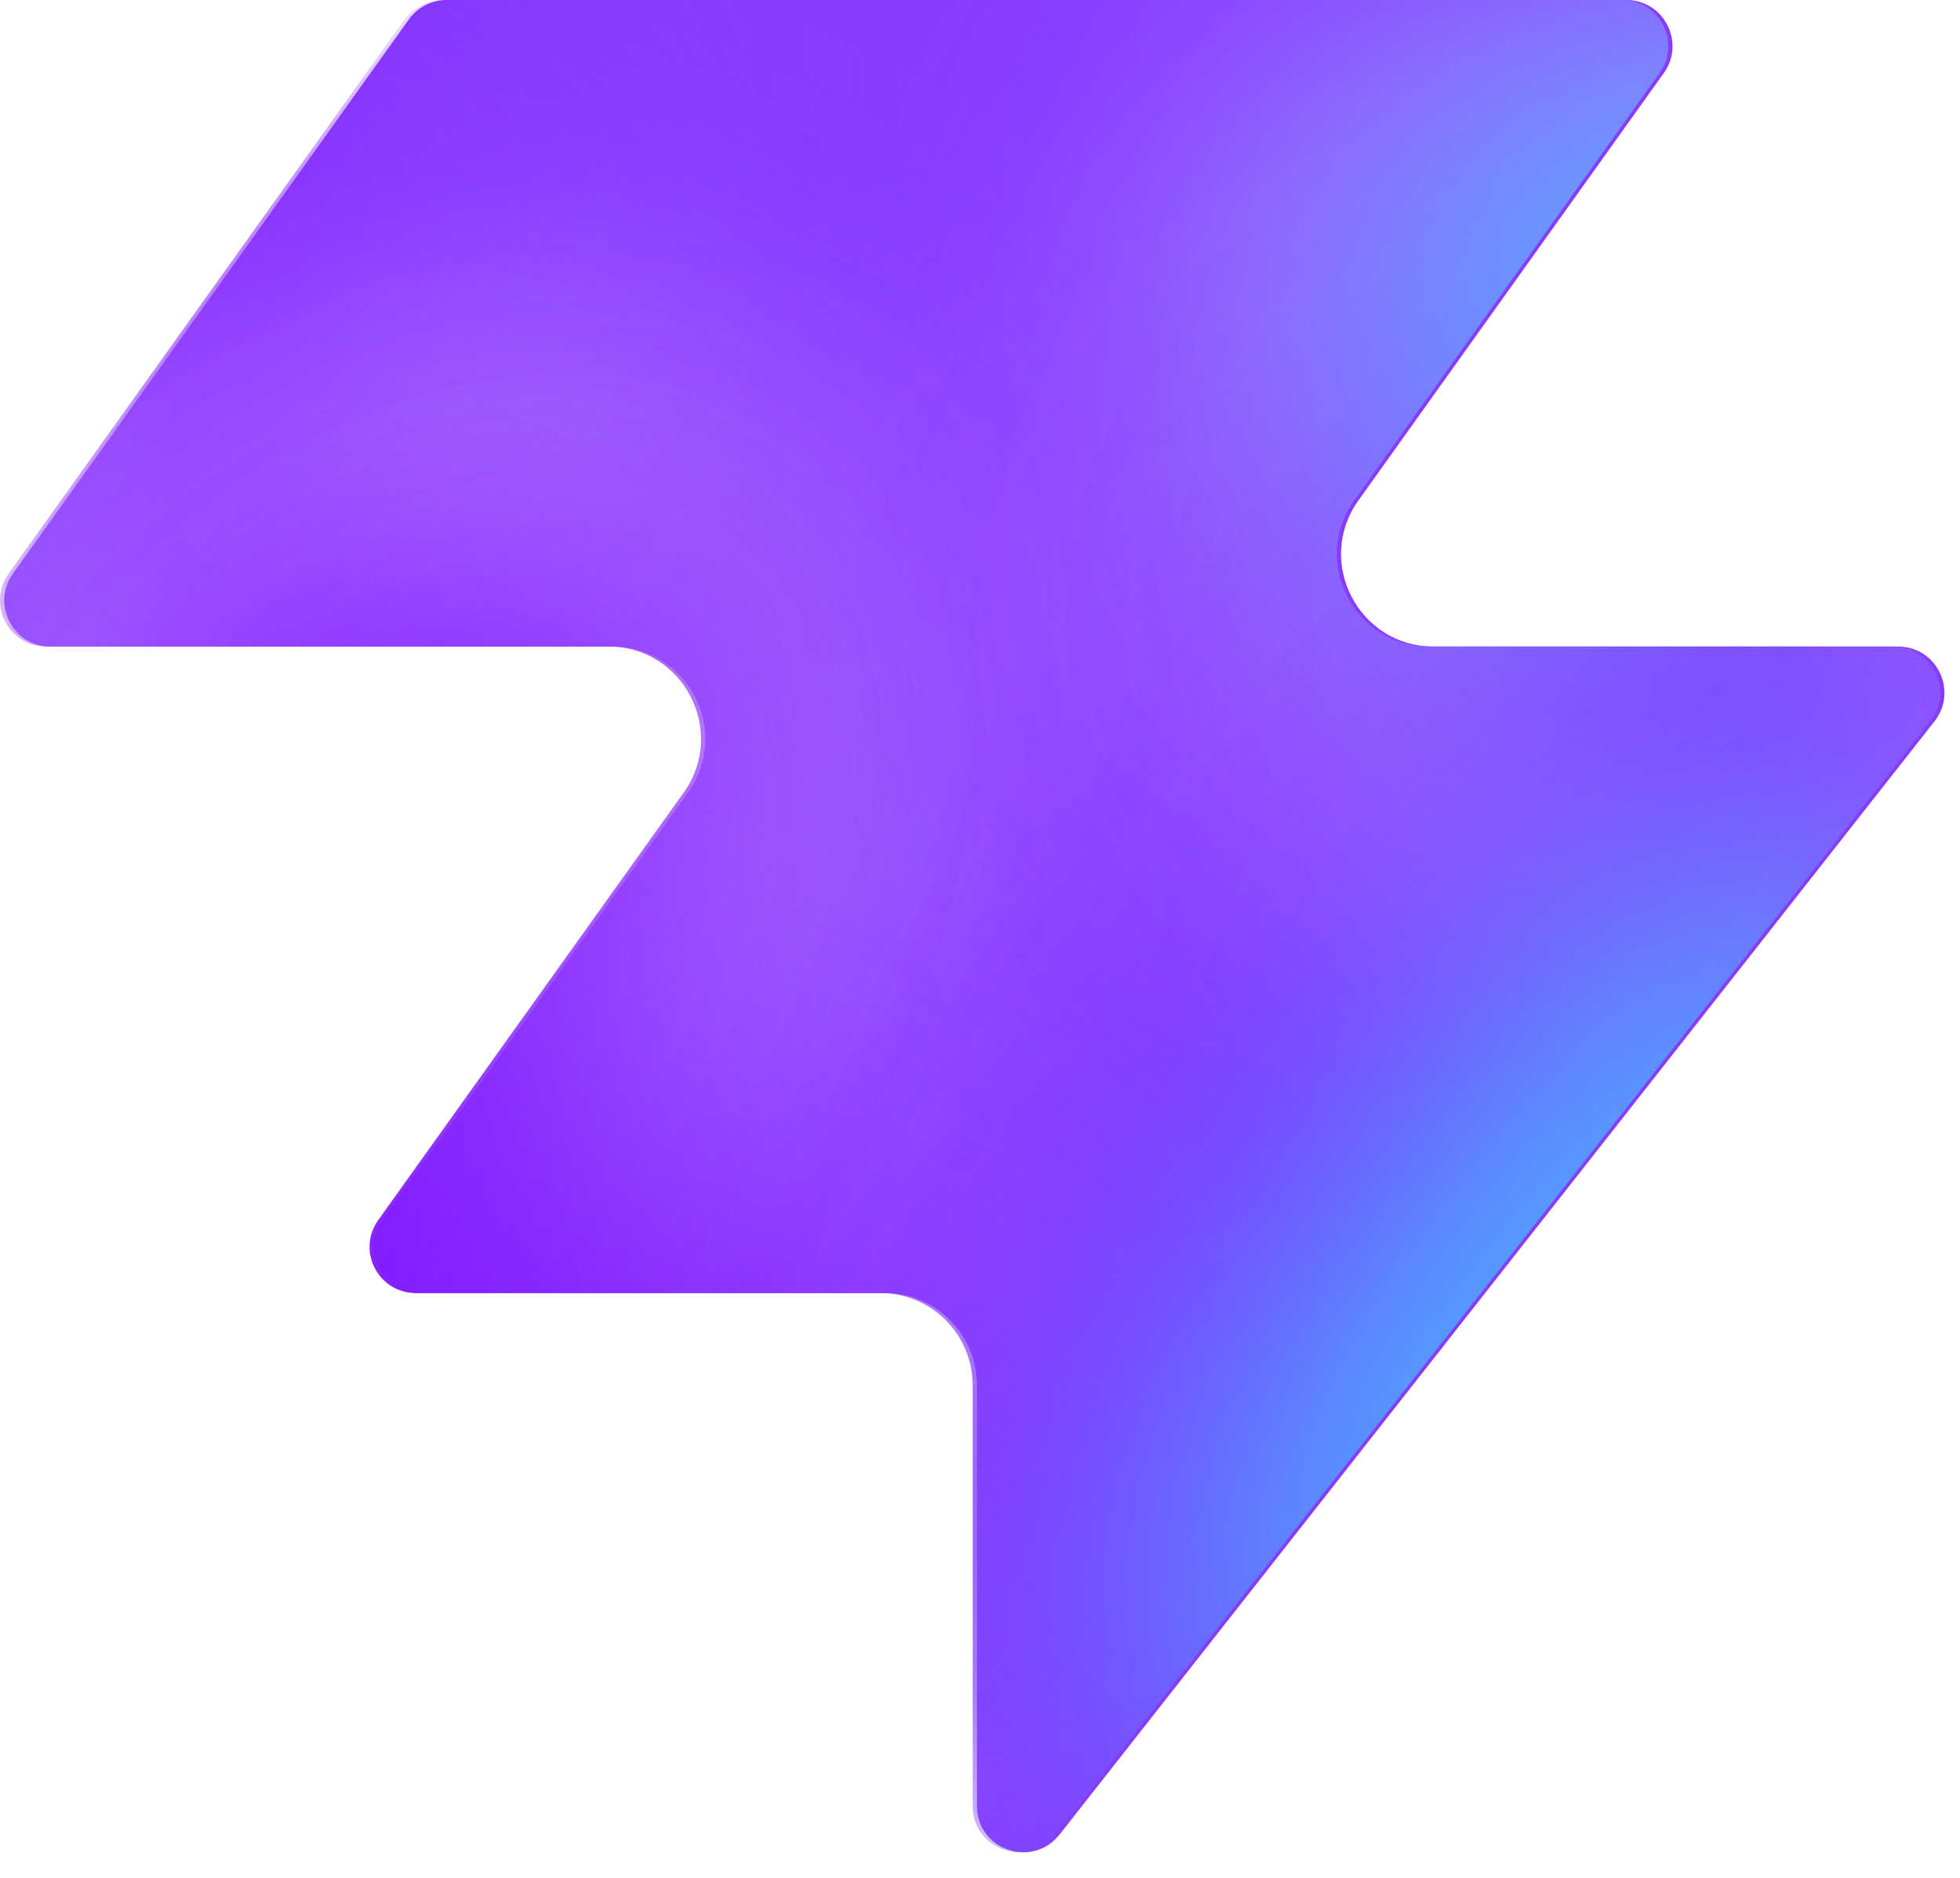
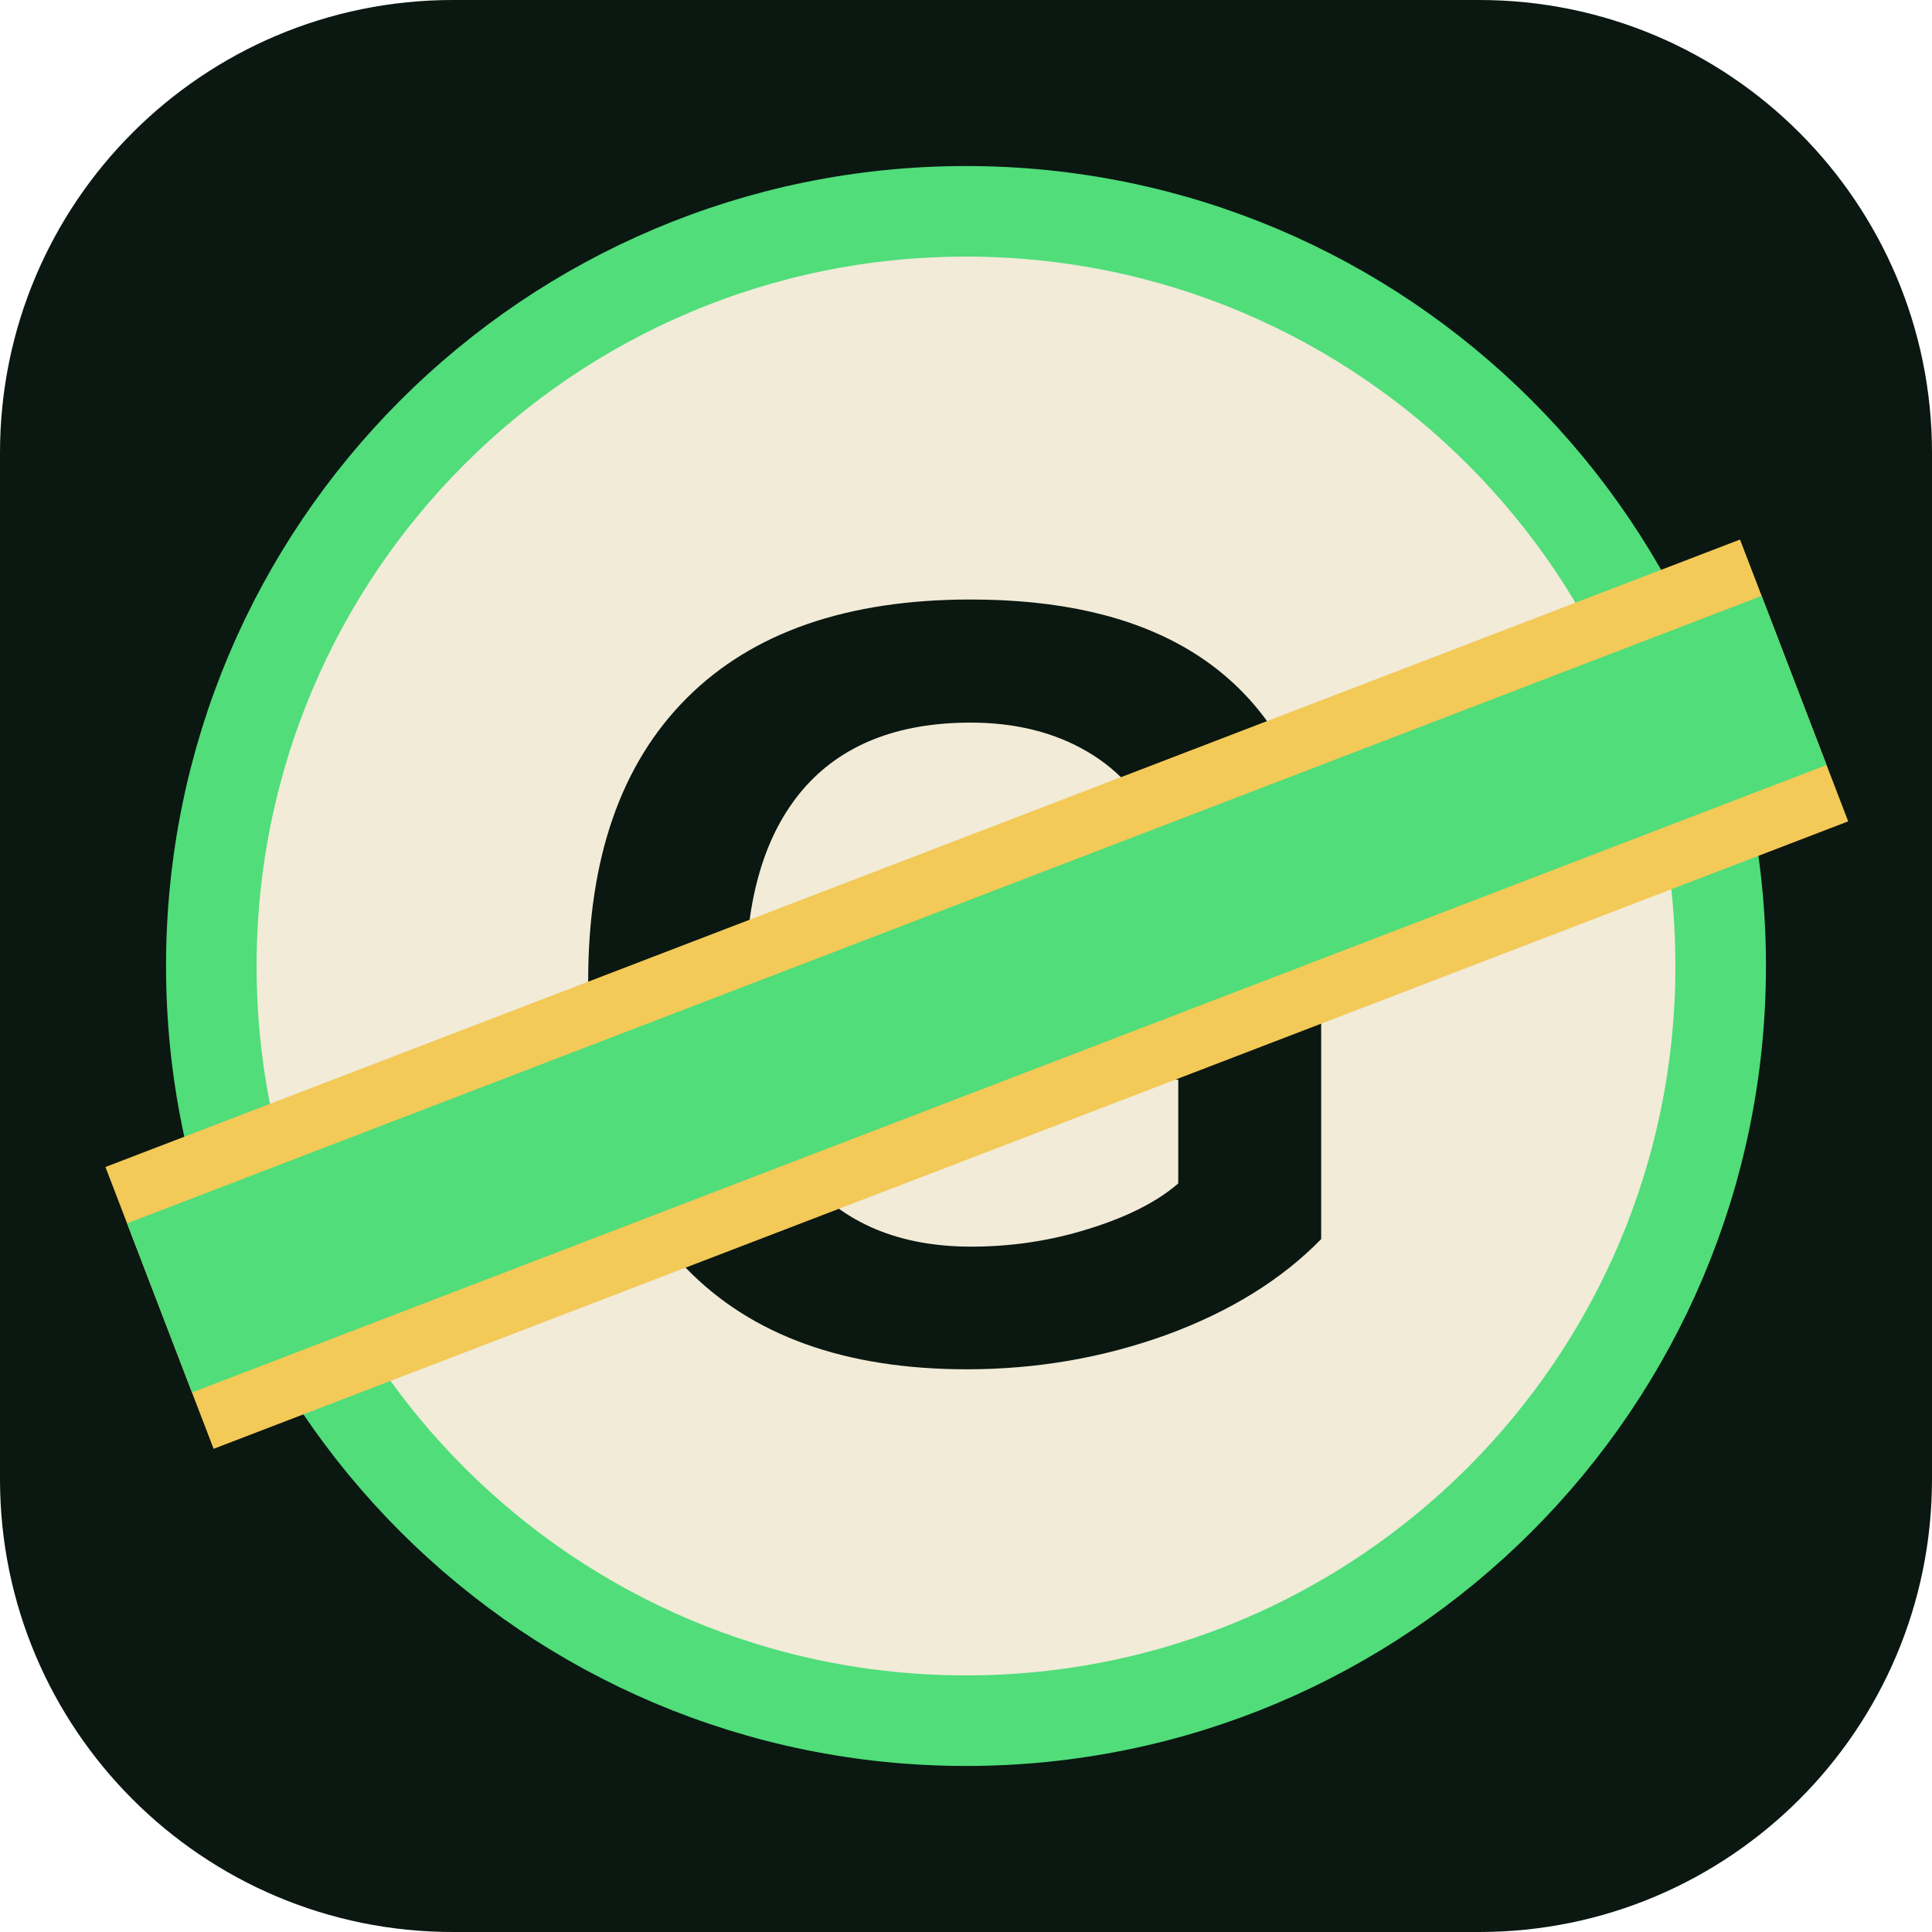
- <svg xmlns="http://www.w3.org/2000/svg" width="48" height="46" fill="none" viewBox="0 0 48 46">
-   <path fill="#863bff" d="M25.946 44.938c-.664.845-2.021.375-2.021-.698V33.937a2.26 2.26 0 0 0-2.262-2.262H10.287c-.92 0-1.456-1.04-.92-1.788l7.48-10.471c1.07-1.497 0-3.578-1.842-3.578H1.237c-.92 0-1.456-1.04-.92-1.788L10.013.474c.214-.297.556-.474.92-.474h28.894c.92 0 1.456 1.04.92 1.788l-7.48 10.471c-1.07 1.498 0 3.579 1.842 3.579h11.377c.943 0 1.473 1.088.89 1.83L25.947 44.94z" style="fill:#863bff;fill:color(display-p3 .525 .23 1);fill-opacity:1" />
-   <mask id="a" width="48" height="46" x="0" y="0" maskUnits="userSpaceOnUse" style="mask-type:alpha">
-     <path fill="#000" d="M25.842 44.938c-.664.844-2.021.375-2.021-.698V33.937a2.26 2.26 0 0 0-2.262-2.262H10.183c-.92 0-1.456-1.04-.92-1.788l7.48-10.471c1.07-1.498 0-3.579-1.842-3.579H1.133c-.92 0-1.456-1.04-.92-1.787L9.91.473c.214-.297.556-.474.92-.474h28.894c.92 0 1.456 1.04.92 1.788l-7.48 10.471c-1.07 1.498 0 3.578 1.842 3.578h11.377c.943 0 1.473 1.088.89 1.832L25.843 44.94z" style="fill:#000;fill-opacity:1" />
-   </mask>
-   <g mask="url(#a)">
-     <g filter="url(#b)">
-       <ellipse cx="5.508" cy="14.704" fill="#ede6ff" rx="5.508" ry="14.704" style="fill:#ede6ff;fill:color(display-p3 .927 .903 1);fill-opacity:1" transform="matrix(.00324 1 1 -.00324 -4.47 31.516)" />
-     </g>
-     <g filter="url(#c)">
-       <ellipse cx="10.399" cy="29.851" fill="#ede6ff" rx="10.399" ry="29.851" style="fill:#ede6ff;fill:color(display-p3 .927 .903 1);fill-opacity:1" transform="matrix(.00324 1 1 -.00324 -39.328 7.883)" />
-     </g>
-     <g filter="url(#d)">
-       <ellipse cx="5.508" cy="30.487" fill="#7e14ff" rx="5.508" ry="30.487" style="fill:#7e14ff;fill:color(display-p3 .492 .077 1);fill-opacity:1" transform="rotate(89.814 -25.913 -14.639)scale(1 -1)" />
-     </g>
-     <g filter="url(#e)">
-       <ellipse cx="5.508" cy="30.599" fill="#7e14ff" rx="5.508" ry="30.599" style="fill:#7e14ff;fill:color(display-p3 .492 .077 1);fill-opacity:1" transform="rotate(89.814 -32.644 -3.334)scale(1 -1)" />
-     </g>
-     <g filter="url(#f)">
-       <ellipse cx="5.508" cy="30.599" fill="#7e14ff" rx="5.508" ry="30.599" style="fill:#7e14ff;fill:color(display-p3 .492 .077 1);fill-opacity:1" transform="matrix(.00324 1 1 -.00324 -34.34 30.47)" />
-     </g>
-     <g filter="url(#g)">
-       <ellipse cx="14.072" cy="22.078" fill="#ede6ff" rx="14.072" ry="22.078" style="fill:#ede6ff;fill:color(display-p3 .927 .903 1);fill-opacity:1" transform="rotate(93.35 24.506 48.493)scale(-1 1)" />
-     </g>
-     <g filter="url(#h)">
-       <ellipse cx="3.47" cy="21.501" fill="#7e14ff" rx="3.47" ry="21.501" style="fill:#7e14ff;fill:color(display-p3 .492 .077 1);fill-opacity:1" transform="rotate(89.009 28.708 47.59)scale(-1 1)" />
-     </g>
-     <g filter="url(#i)">
-       <ellipse cx="3.47" cy="21.501" fill="#7e14ff" rx="3.47" ry="21.501" style="fill:#7e14ff;fill:color(display-p3 .492 .077 1);fill-opacity:1" transform="rotate(89.009 28.708 47.59)scale(-1 1)" />
-     </g>
-     <g filter="url(#j)">
-       <ellipse cx=".387" cy="8.972" fill="#7e14ff" rx="4.407" ry="29.108" style="fill:#7e14ff;fill:color(display-p3 .492 .077 1);fill-opacity:1" transform="rotate(39.51 .387 8.972)" />
-     </g>
-     <g filter="url(#k)">
-       <ellipse cx="47.523" cy="-6.092" fill="#7e14ff" rx="4.407" ry="29.108" style="fill:#7e14ff;fill:color(display-p3 .492 .077 1);fill-opacity:1" transform="rotate(37.892 47.523 -6.092)" />
-     </g>
-     <g filter="url(#l)">
-       <ellipse cx="41.412" cy="6.333" fill="#47bfff" rx="5.971" ry="9.665" style="fill:#47bfff;fill:color(display-p3 .28 .748 1);fill-opacity:1" transform="rotate(37.892 41.412 6.333)" />
-     </g>
-     <g filter="url(#m)">
-       <ellipse cx="-1.879" cy="38.332" fill="#7e14ff" rx="4.407" ry="29.108" style="fill:#7e14ff;fill:color(display-p3 .492 .077 1);fill-opacity:1" transform="rotate(37.892 -1.88 38.332)" />
-     </g>
-     <g filter="url(#n)">
-       <ellipse cx="-1.879" cy="38.332" fill="#7e14ff" rx="4.407" ry="29.108" style="fill:#7e14ff;fill:color(display-p3 .492 .077 1);fill-opacity:1" transform="rotate(37.892 -1.88 38.332)" />
-     </g>
-     <g filter="url(#o)">
-       <ellipse cx="35.651" cy="29.907" fill="#7e14ff" rx="4.407" ry="29.108" style="fill:#7e14ff;fill:color(display-p3 .492 .077 1);fill-opacity:1" transform="rotate(37.892 35.651 29.907)" />
-     </g>
-     <g filter="url(#p)">
-       <ellipse cx="38.418" cy="32.4" fill="#47bfff" rx="5.971" ry="15.297" style="fill:#47bfff;fill:color(display-p3 .28 .748 1);fill-opacity:1" transform="rotate(37.892 38.418 32.4)" />
-     </g>
+ <svg xmlns="http://www.w3.org/2000/svg" viewBox="0 0 64 64" role="img" aria-label="O Governante">
+   <rect width="64" height="64" rx="15" fill="#0B1711" />
+   <circle cx="32" cy="32" r="25" fill="#F1EBD8" stroke="#50DD7A" stroke-width="3" />
+   <text x="32" y="45" text-anchor="middle" fill="#0B1711" font-family="Arial Black, Arial, sans-serif" font-size="36" font-weight="900">G</text>
+   <g transform="rotate(-21 32 32)">
+     <rect x="3" y="28" width="58" height="10" fill="#F3C957" />
+     <rect x="3" y="30" width="58" height="6" fill="#50DD7A" />
  </g>
-   <defs>
-     <filter id="b" width="60.045" height="41.654" x="-19.77" y="16.149" color-interpolation-filters="sRGB" filterUnits="userSpaceOnUse">
-       <feFlood flood-opacity="0" result="BackgroundImageFix" />
-       <feBlend in="SourceGraphic" in2="BackgroundImageFix" result="shape" />
-       <feGaussianBlur result="effect1_foregroundBlur_2002_17158" stdDeviation="7.659" />
-     </filter>
-     <filter id="c" width="90.34" height="51.437" x="-54.613" y="-7.533" color-interpolation-filters="sRGB" filterUnits="userSpaceOnUse">
-       <feFlood flood-opacity="0" result="BackgroundImageFix" />
-       <feBlend in="SourceGraphic" in2="BackgroundImageFix" result="shape" />
-       <feGaussianBlur result="effect1_foregroundBlur_2002_17158" stdDeviation="7.659" />
-     </filter>
-     <filter id="d" width="79.355" height="29.4" x="-49.64" y="2.03" color-interpolation-filters="sRGB" filterUnits="userSpaceOnUse">
-       <feFlood flood-opacity="0" result="BackgroundImageFix" />
-       <feBlend in="SourceGraphic" in2="BackgroundImageFix" result="shape" />
-       <feGaussianBlur result="effect1_foregroundBlur_2002_17158" stdDeviation="4.596" />
-     </filter>
-     <filter id="e" width="79.579" height="29.4" x="-45.045" y="20.029" color-interpolation-filters="sRGB" filterUnits="userSpaceOnUse">
-       <feFlood flood-opacity="0" result="BackgroundImageFix" />
-       <feBlend in="SourceGraphic" in2="BackgroundImageFix" result="shape" />
-       <feGaussianBlur result="effect1_foregroundBlur_2002_17158" stdDeviation="4.596" />
-     </filter>
-     <filter id="f" width="79.579" height="29.4" x="-43.513" y="21.178" color-interpolation-filters="sRGB" filterUnits="userSpaceOnUse">
-       <feFlood flood-opacity="0" result="BackgroundImageFix" />
-       <feBlend in="SourceGraphic" in2="BackgroundImageFix" result="shape" />
-       <feGaussianBlur result="effect1_foregroundBlur_2002_17158" stdDeviation="4.596" />
-     </filter>
-     <filter id="g" width="74.749" height="58.852" x="15.756" y="-17.901" color-interpolation-filters="sRGB" filterUnits="userSpaceOnUse">
-       <feFlood flood-opacity="0" result="BackgroundImageFix" />
-       <feBlend in="SourceGraphic" in2="BackgroundImageFix" result="shape" />
-       <feGaussianBlur result="effect1_foregroundBlur_2002_17158" stdDeviation="7.659" />
-     </filter>
-     <filter id="h" width="61.377" height="25.362" x="23.548" y="2.284" color-interpolation-filters="sRGB" filterUnits="userSpaceOnUse">
-       <feFlood flood-opacity="0" result="BackgroundImageFix" />
-       <feBlend in="SourceGraphic" in2="BackgroundImageFix" result="shape" />
-       <feGaussianBlur result="effect1_foregroundBlur_2002_17158" stdDeviation="4.596" />
-     </filter>
-     <filter id="i" width="61.377" height="25.362" x="23.548" y="2.284" color-interpolation-filters="sRGB" filterUnits="userSpaceOnUse">
-       <feFlood flood-opacity="0" result="BackgroundImageFix" />
-       <feBlend in="SourceGraphic" in2="BackgroundImageFix" result="shape" />
-       <feGaussianBlur result="effect1_foregroundBlur_2002_17158" stdDeviation="4.596" />
-     </filter>
-     <filter id="j" width="56.045" height="63.649" x="-27.636" y="-22.853" color-interpolation-filters="sRGB" filterUnits="userSpaceOnUse">
-       <feFlood flood-opacity="0" result="BackgroundImageFix" />
-       <feBlend in="SourceGraphic" in2="BackgroundImageFix" result="shape" />
-       <feGaussianBlur result="effect1_foregroundBlur_2002_17158" stdDeviation="4.596" />
-     </filter>
-     <filter id="k" width="54.814" height="64.646" x="20.116" y="-38.415" color-interpolation-filters="sRGB" filterUnits="userSpaceOnUse">
-       <feFlood flood-opacity="0" result="BackgroundImageFix" />
-       <feBlend in="SourceGraphic" in2="BackgroundImageFix" result="shape" />
-       <feGaussianBlur result="effect1_foregroundBlur_2002_17158" stdDeviation="4.596" />
-     </filter>
-     <filter id="l" width="33.541" height="35.313" x="24.641" y="-11.323" color-interpolation-filters="sRGB" filterUnits="userSpaceOnUse">
-       <feFlood flood-opacity="0" result="BackgroundImageFix" />
-       <feBlend in="SourceGraphic" in2="BackgroundImageFix" result="shape" />
-       <feGaussianBlur result="effect1_foregroundBlur_2002_17158" stdDeviation="4.596" />
-     </filter>
-     <filter id="m" width="54.814" height="64.646" x="-29.286" y="6.009" color-interpolation-filters="sRGB" filterUnits="userSpaceOnUse">
-       <feFlood flood-opacity="0" result="BackgroundImageFix" />
-       <feBlend in="SourceGraphic" in2="BackgroundImageFix" result="shape" />
-       <feGaussianBlur result="effect1_foregroundBlur_2002_17158" stdDeviation="4.596" />
-     </filter>
-     <filter id="n" width="54.814" height="64.646" x="-29.286" y="6.009" color-interpolation-filters="sRGB" filterUnits="userSpaceOnUse">
-       <feFlood flood-opacity="0" result="BackgroundImageFix" />
-       <feBlend in="SourceGraphic" in2="BackgroundImageFix" result="shape" />
-       <feGaussianBlur result="effect1_foregroundBlur_2002_17158" stdDeviation="4.596" />
-     </filter>
-     <filter id="o" width="54.814" height="64.646" x="8.244" y="-2.416" color-interpolation-filters="sRGB" filterUnits="userSpaceOnUse">
-       <feFlood flood-opacity="0" result="BackgroundImageFix" />
-       <feBlend in="SourceGraphic" in2="BackgroundImageFix" result="shape" />
-       <feGaussianBlur result="effect1_foregroundBlur_2002_17158" stdDeviation="4.596" />
-     </filter>
-     <filter id="p" width="39.409" height="43.623" x="18.713" y="10.588" color-interpolation-filters="sRGB" filterUnits="userSpaceOnUse">
-       <feFlood flood-opacity="0" result="BackgroundImageFix" />
-       <feBlend in="SourceGraphic" in2="BackgroundImageFix" result="shape" />
-       <feGaussianBlur result="effect1_foregroundBlur_2002_17158" stdDeviation="4.596" />
-     </filter>
-   </defs>
</svg>
